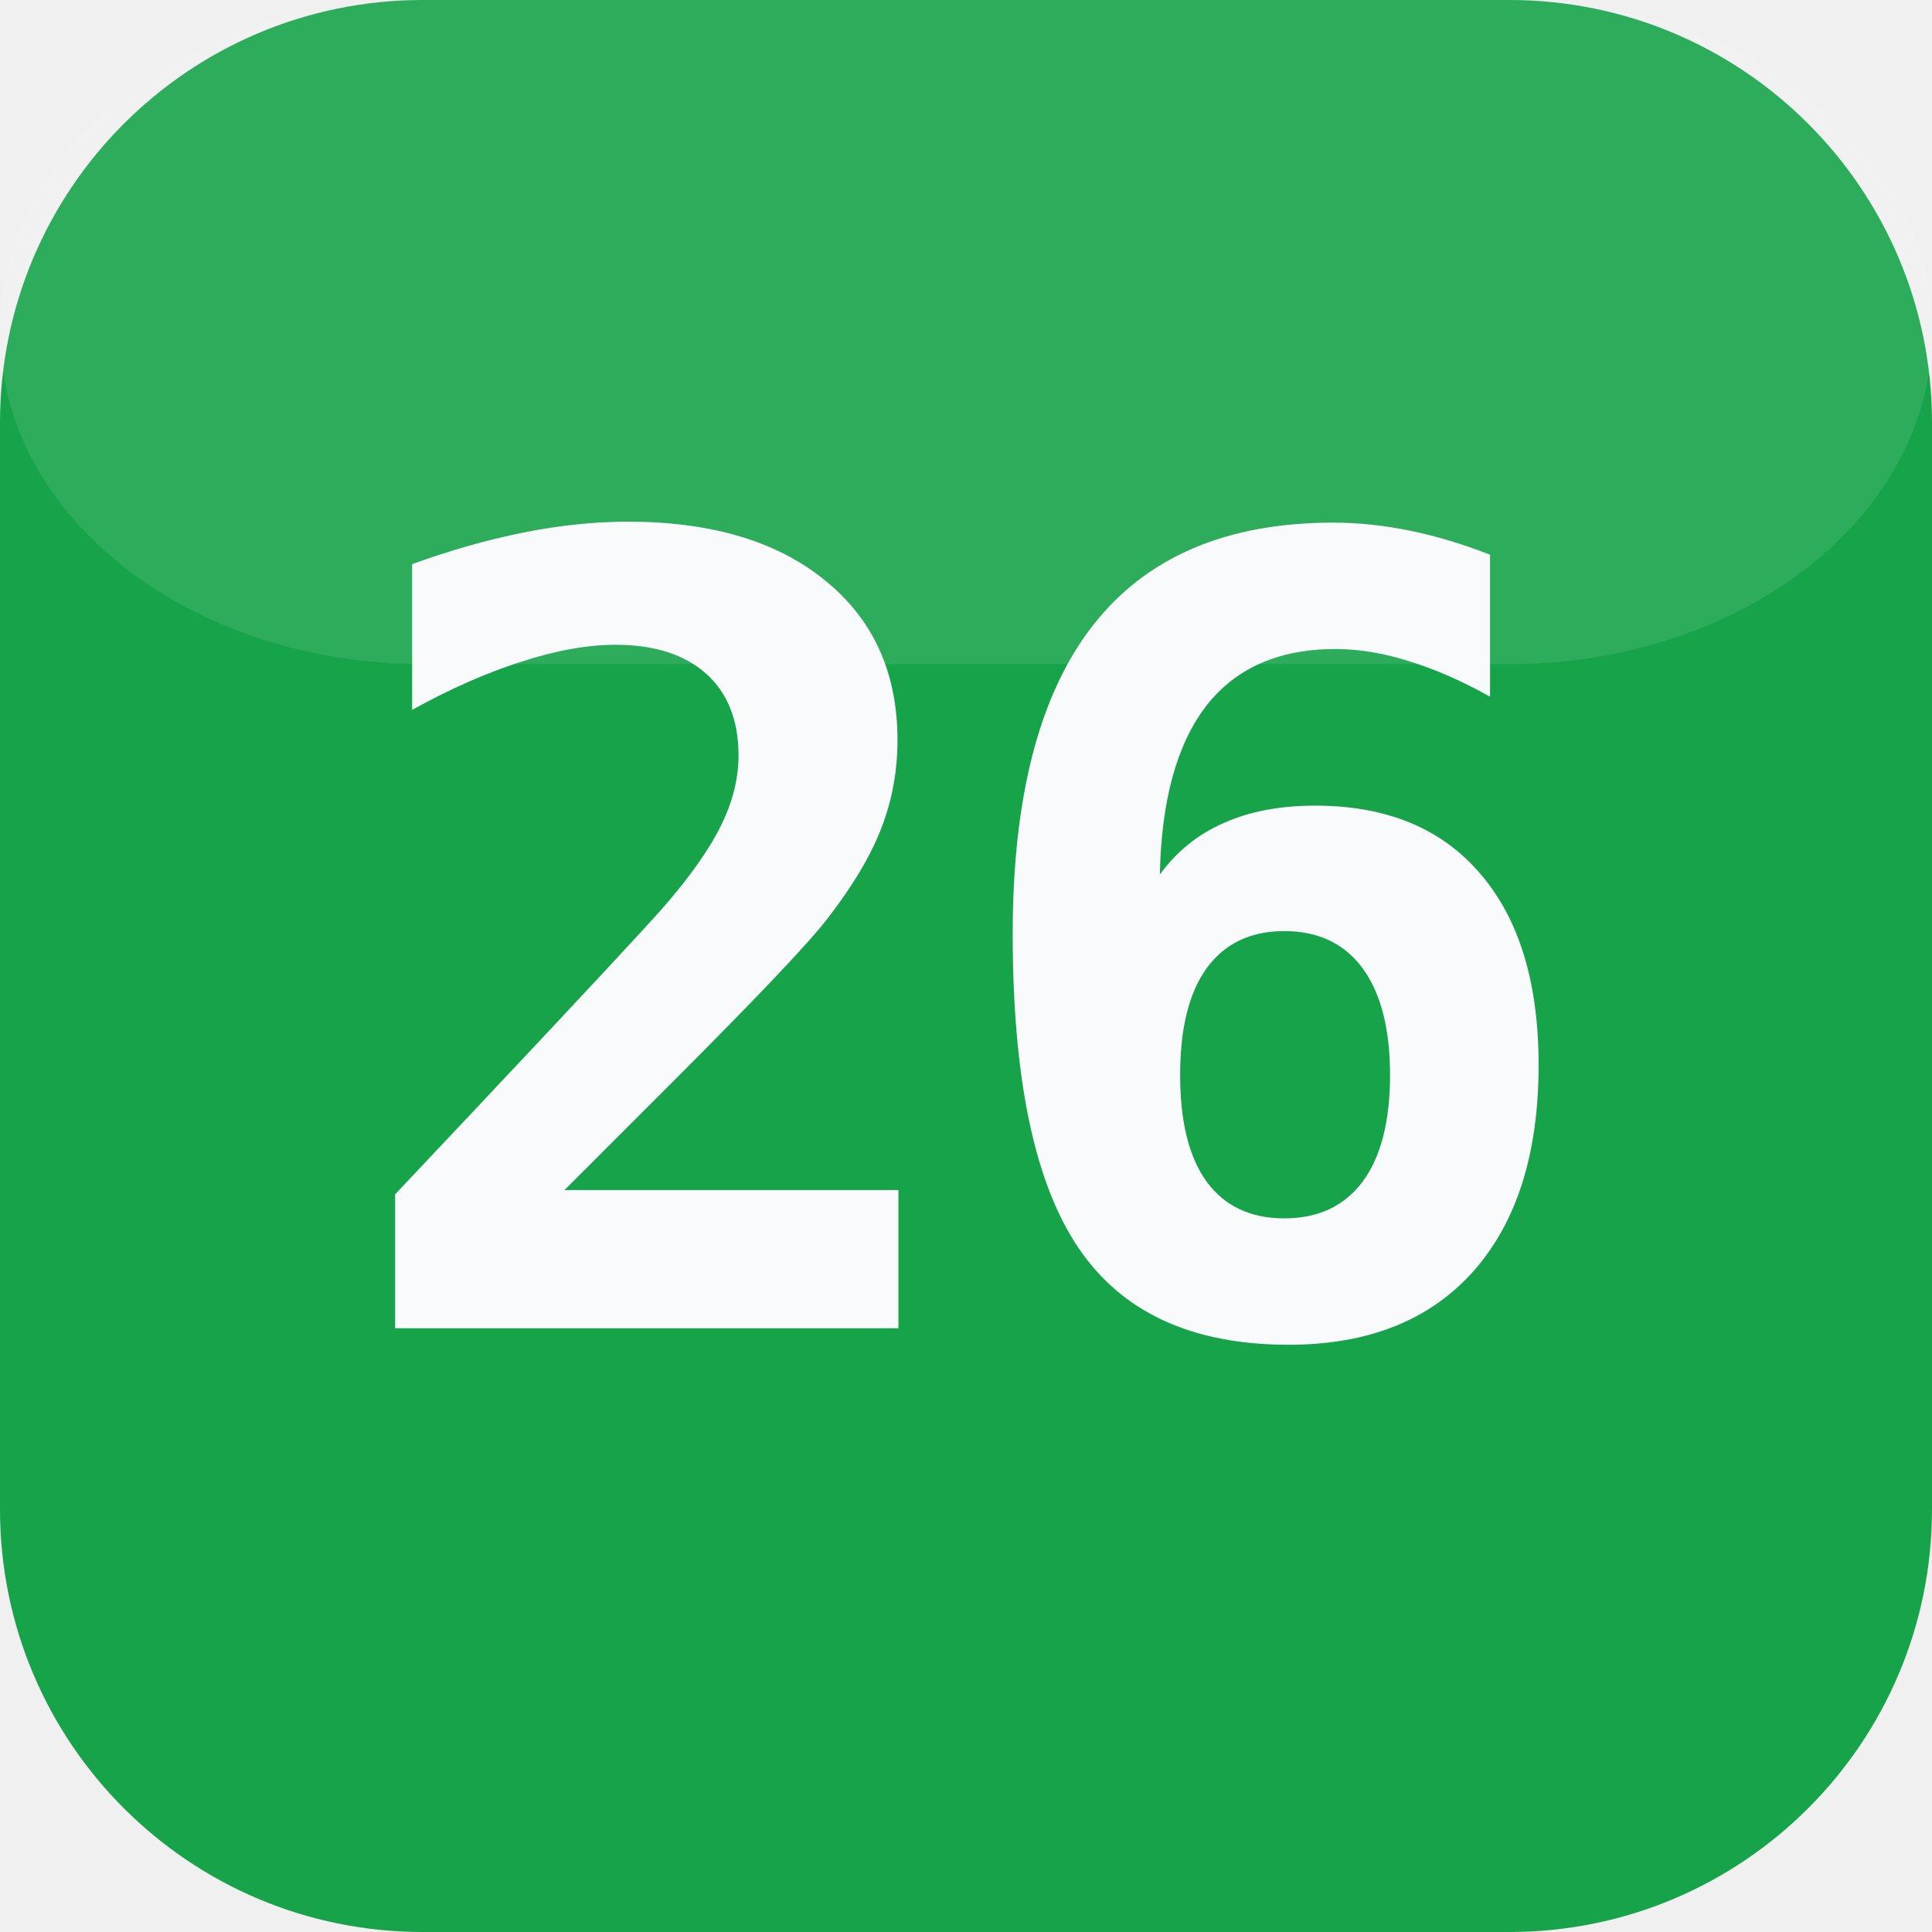
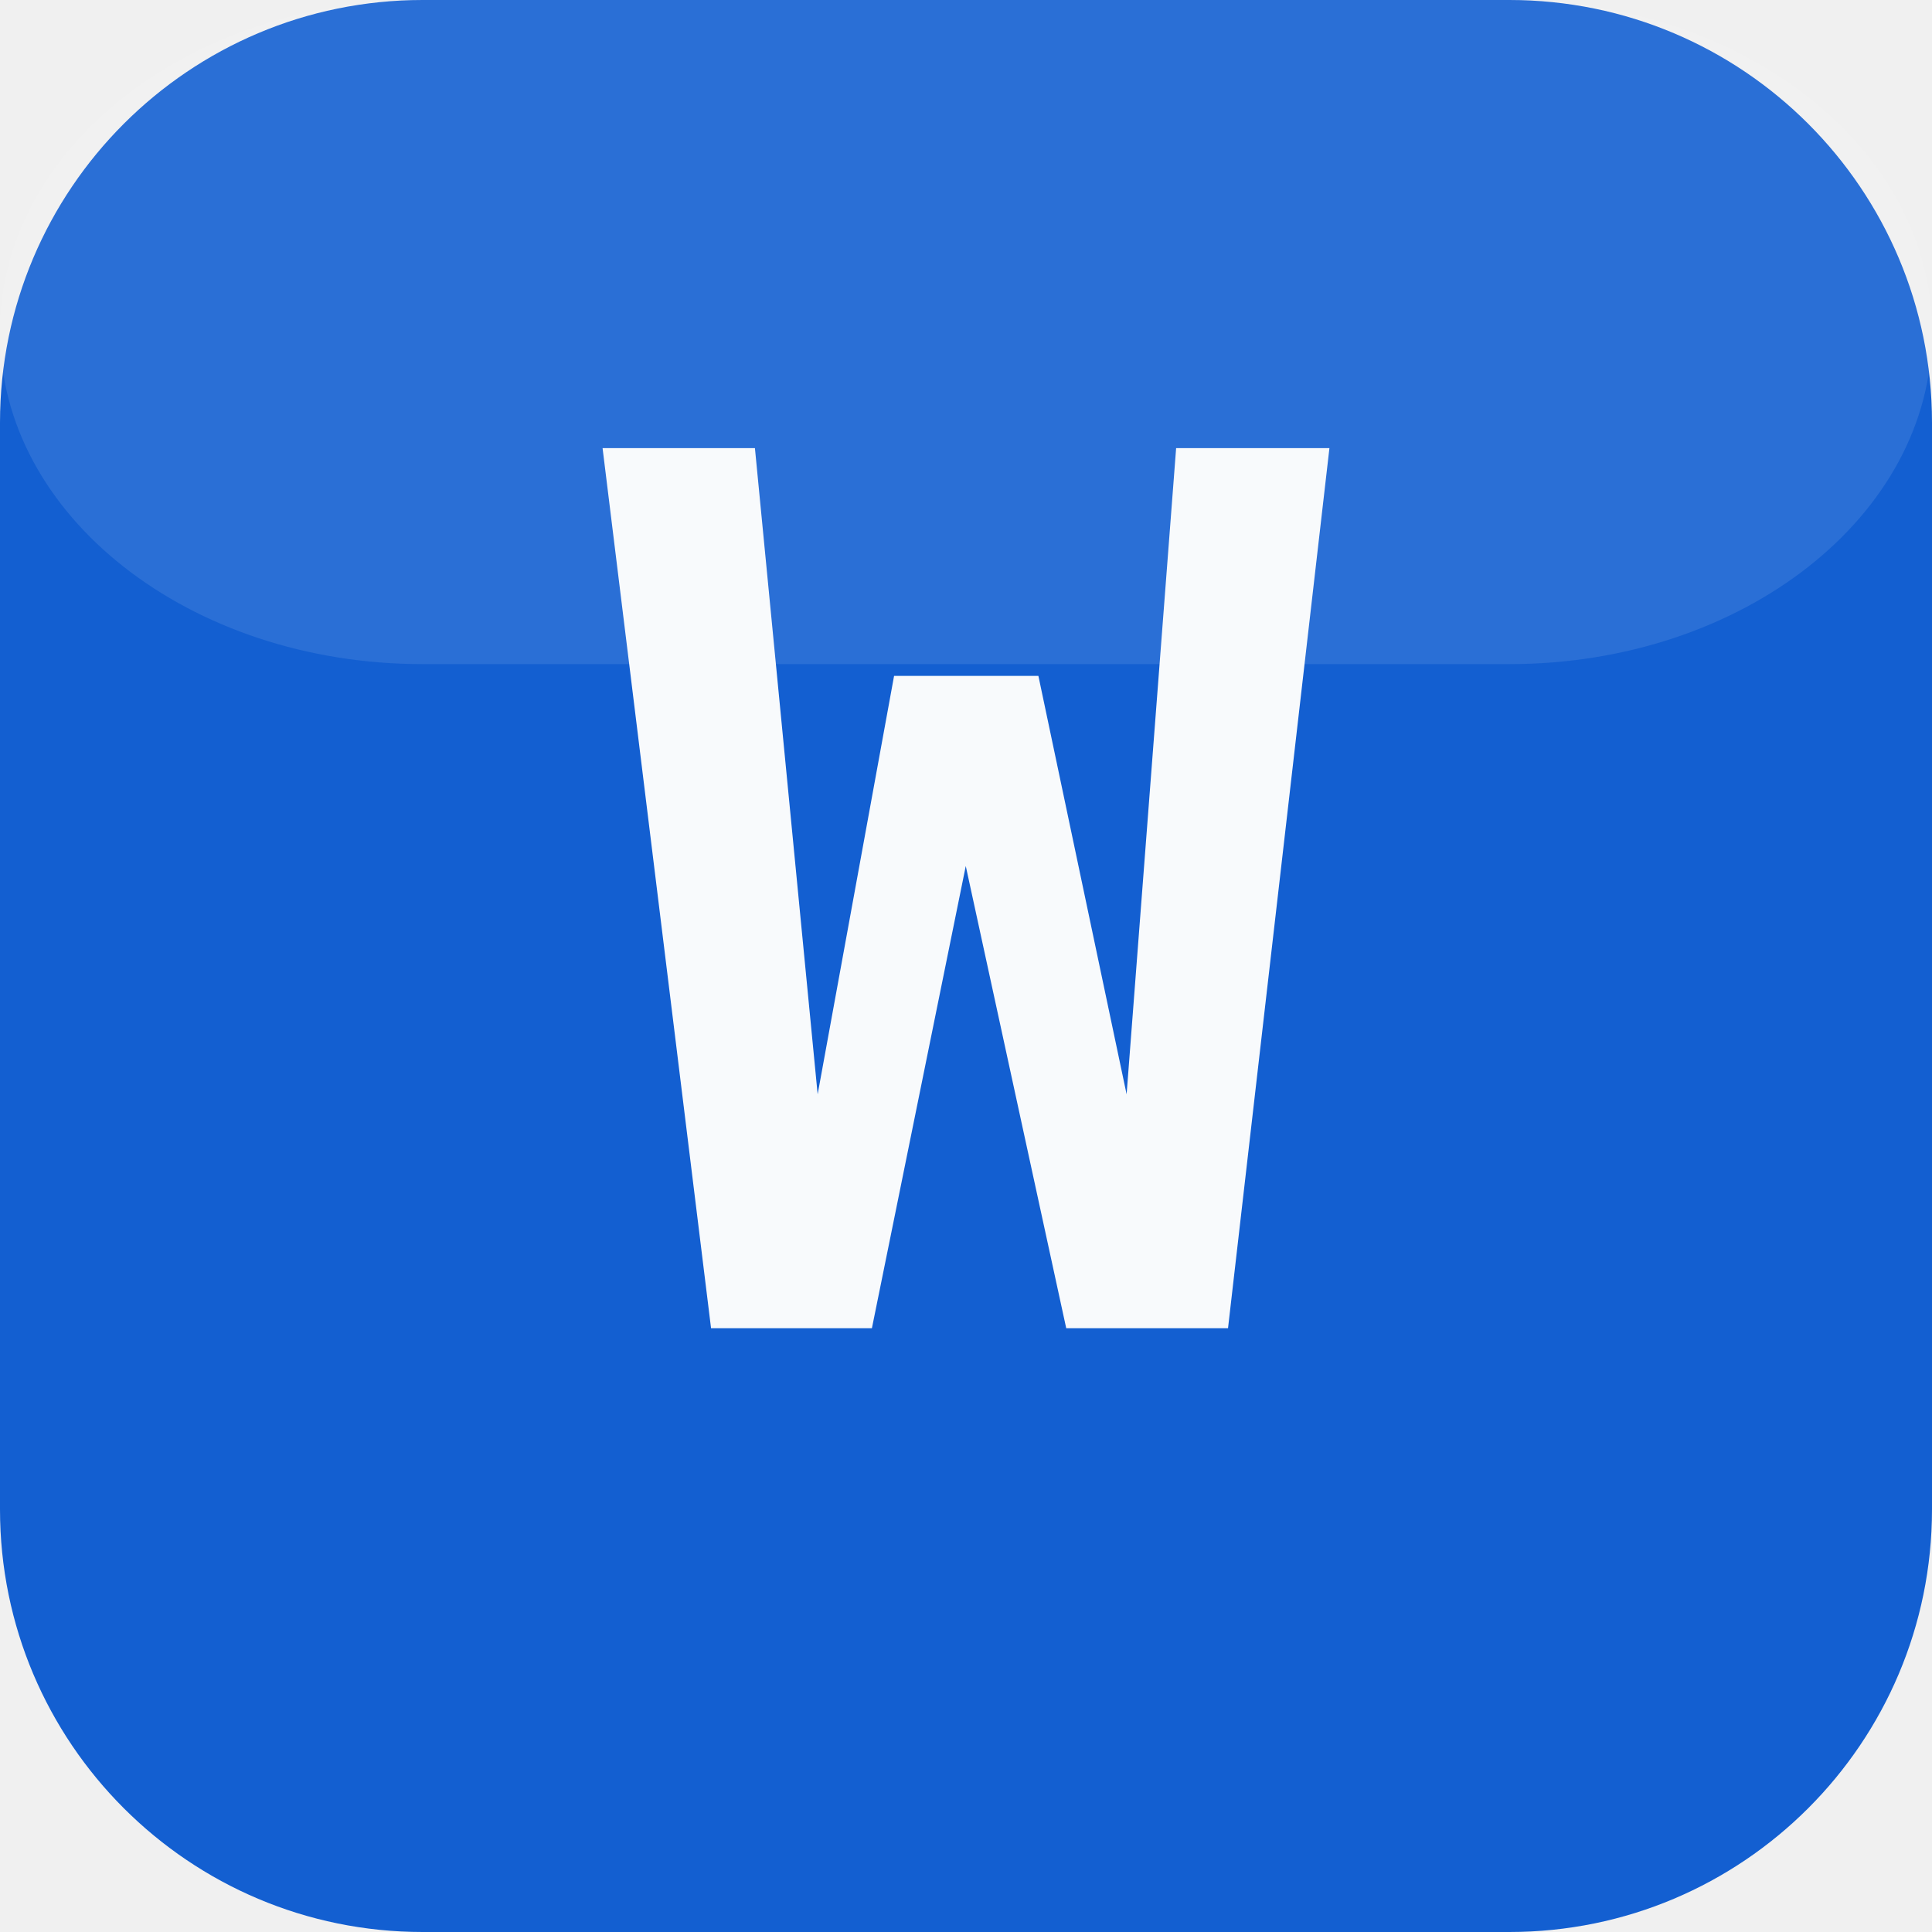
<svg xmlns="http://www.w3.org/2000/svg" viewBox="0 0 64 64">
-   <rect width="64" height="64" rx="14" fill="#16a34a" />
+   <rect width="64" height="64" rx="14" fill="#135FD1" />
  <rect width="64" height="22" rx="14" fill="#ffffff" fill-opacity="0.10" />
-   <text x="32" y="44" text-anchor="middle" font-family="'JetBrains Mono', ui-monospace, SFMono-Regular, monospace" font-weight="800" font-size="36" letter-spacing="-1.5" fill="#f8fafc">26</text>
+   <text x="32" y="44" text-anchor="middle" font-family="'JetBrains Mono', ui-monospace, SFMono-Regular, monospace" font-weight="800" font-size="40" letter-spacing="-2" fill="#f8fafc">W</text>
</svg>
